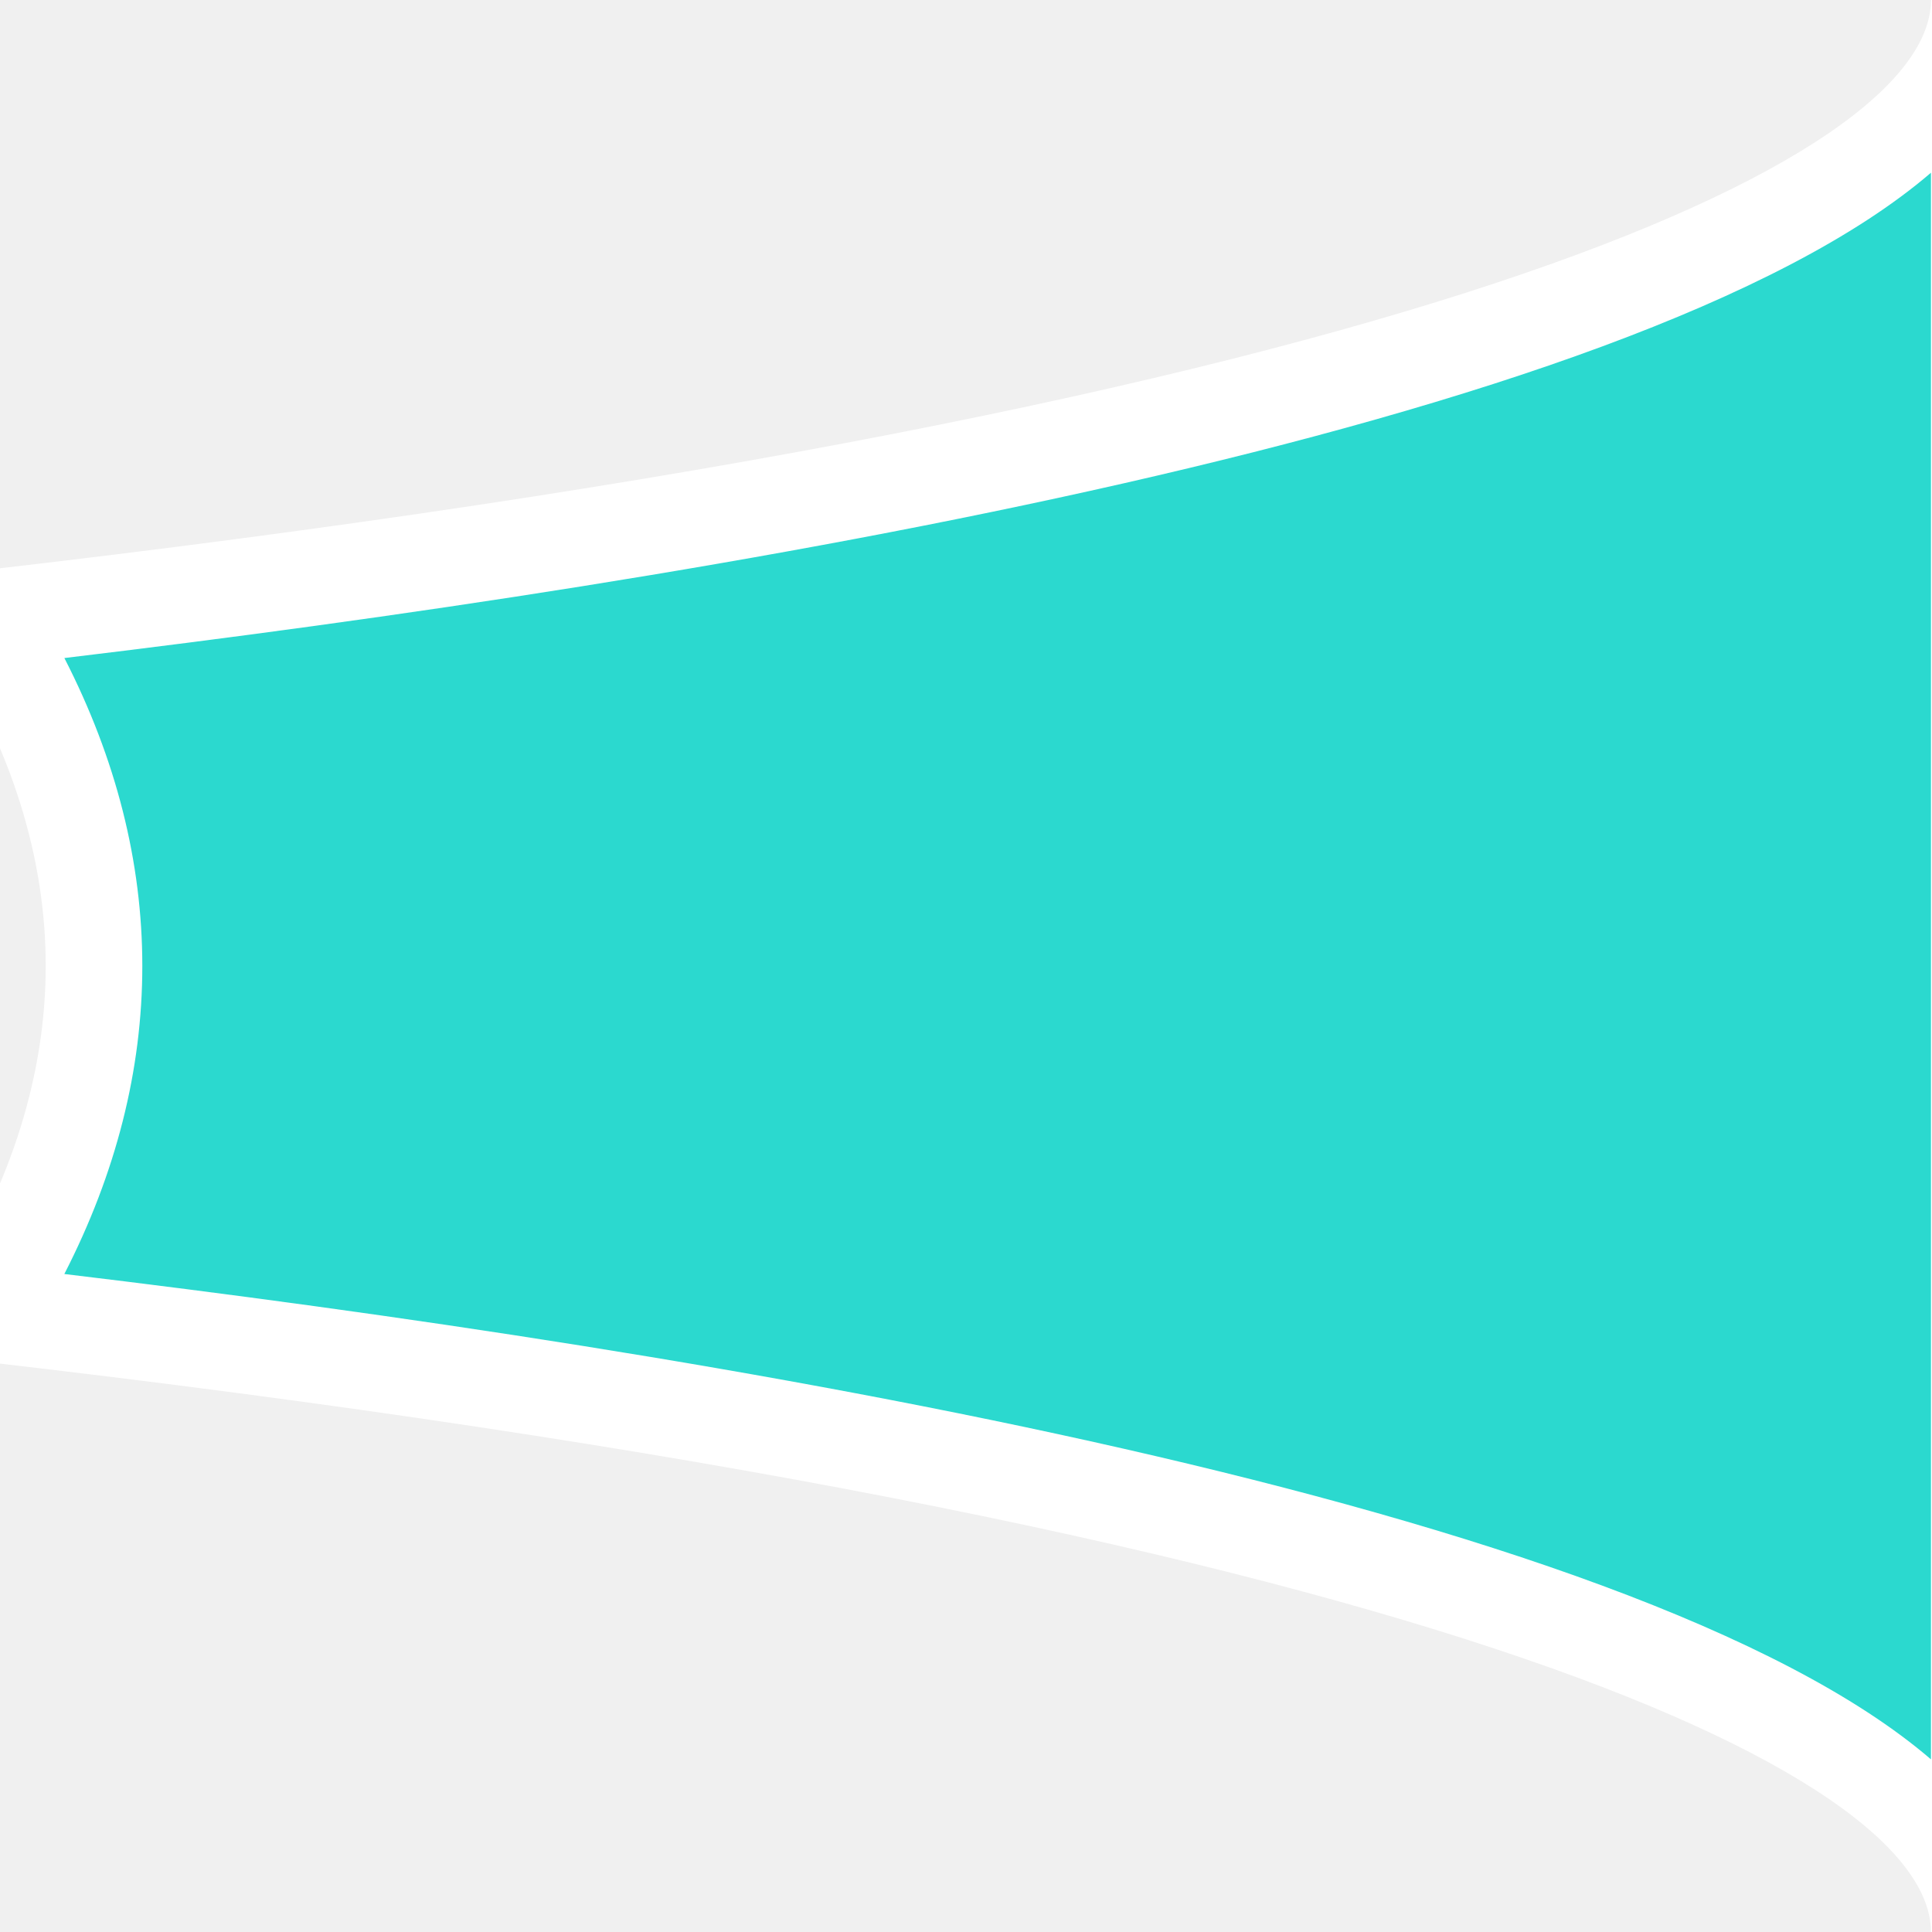
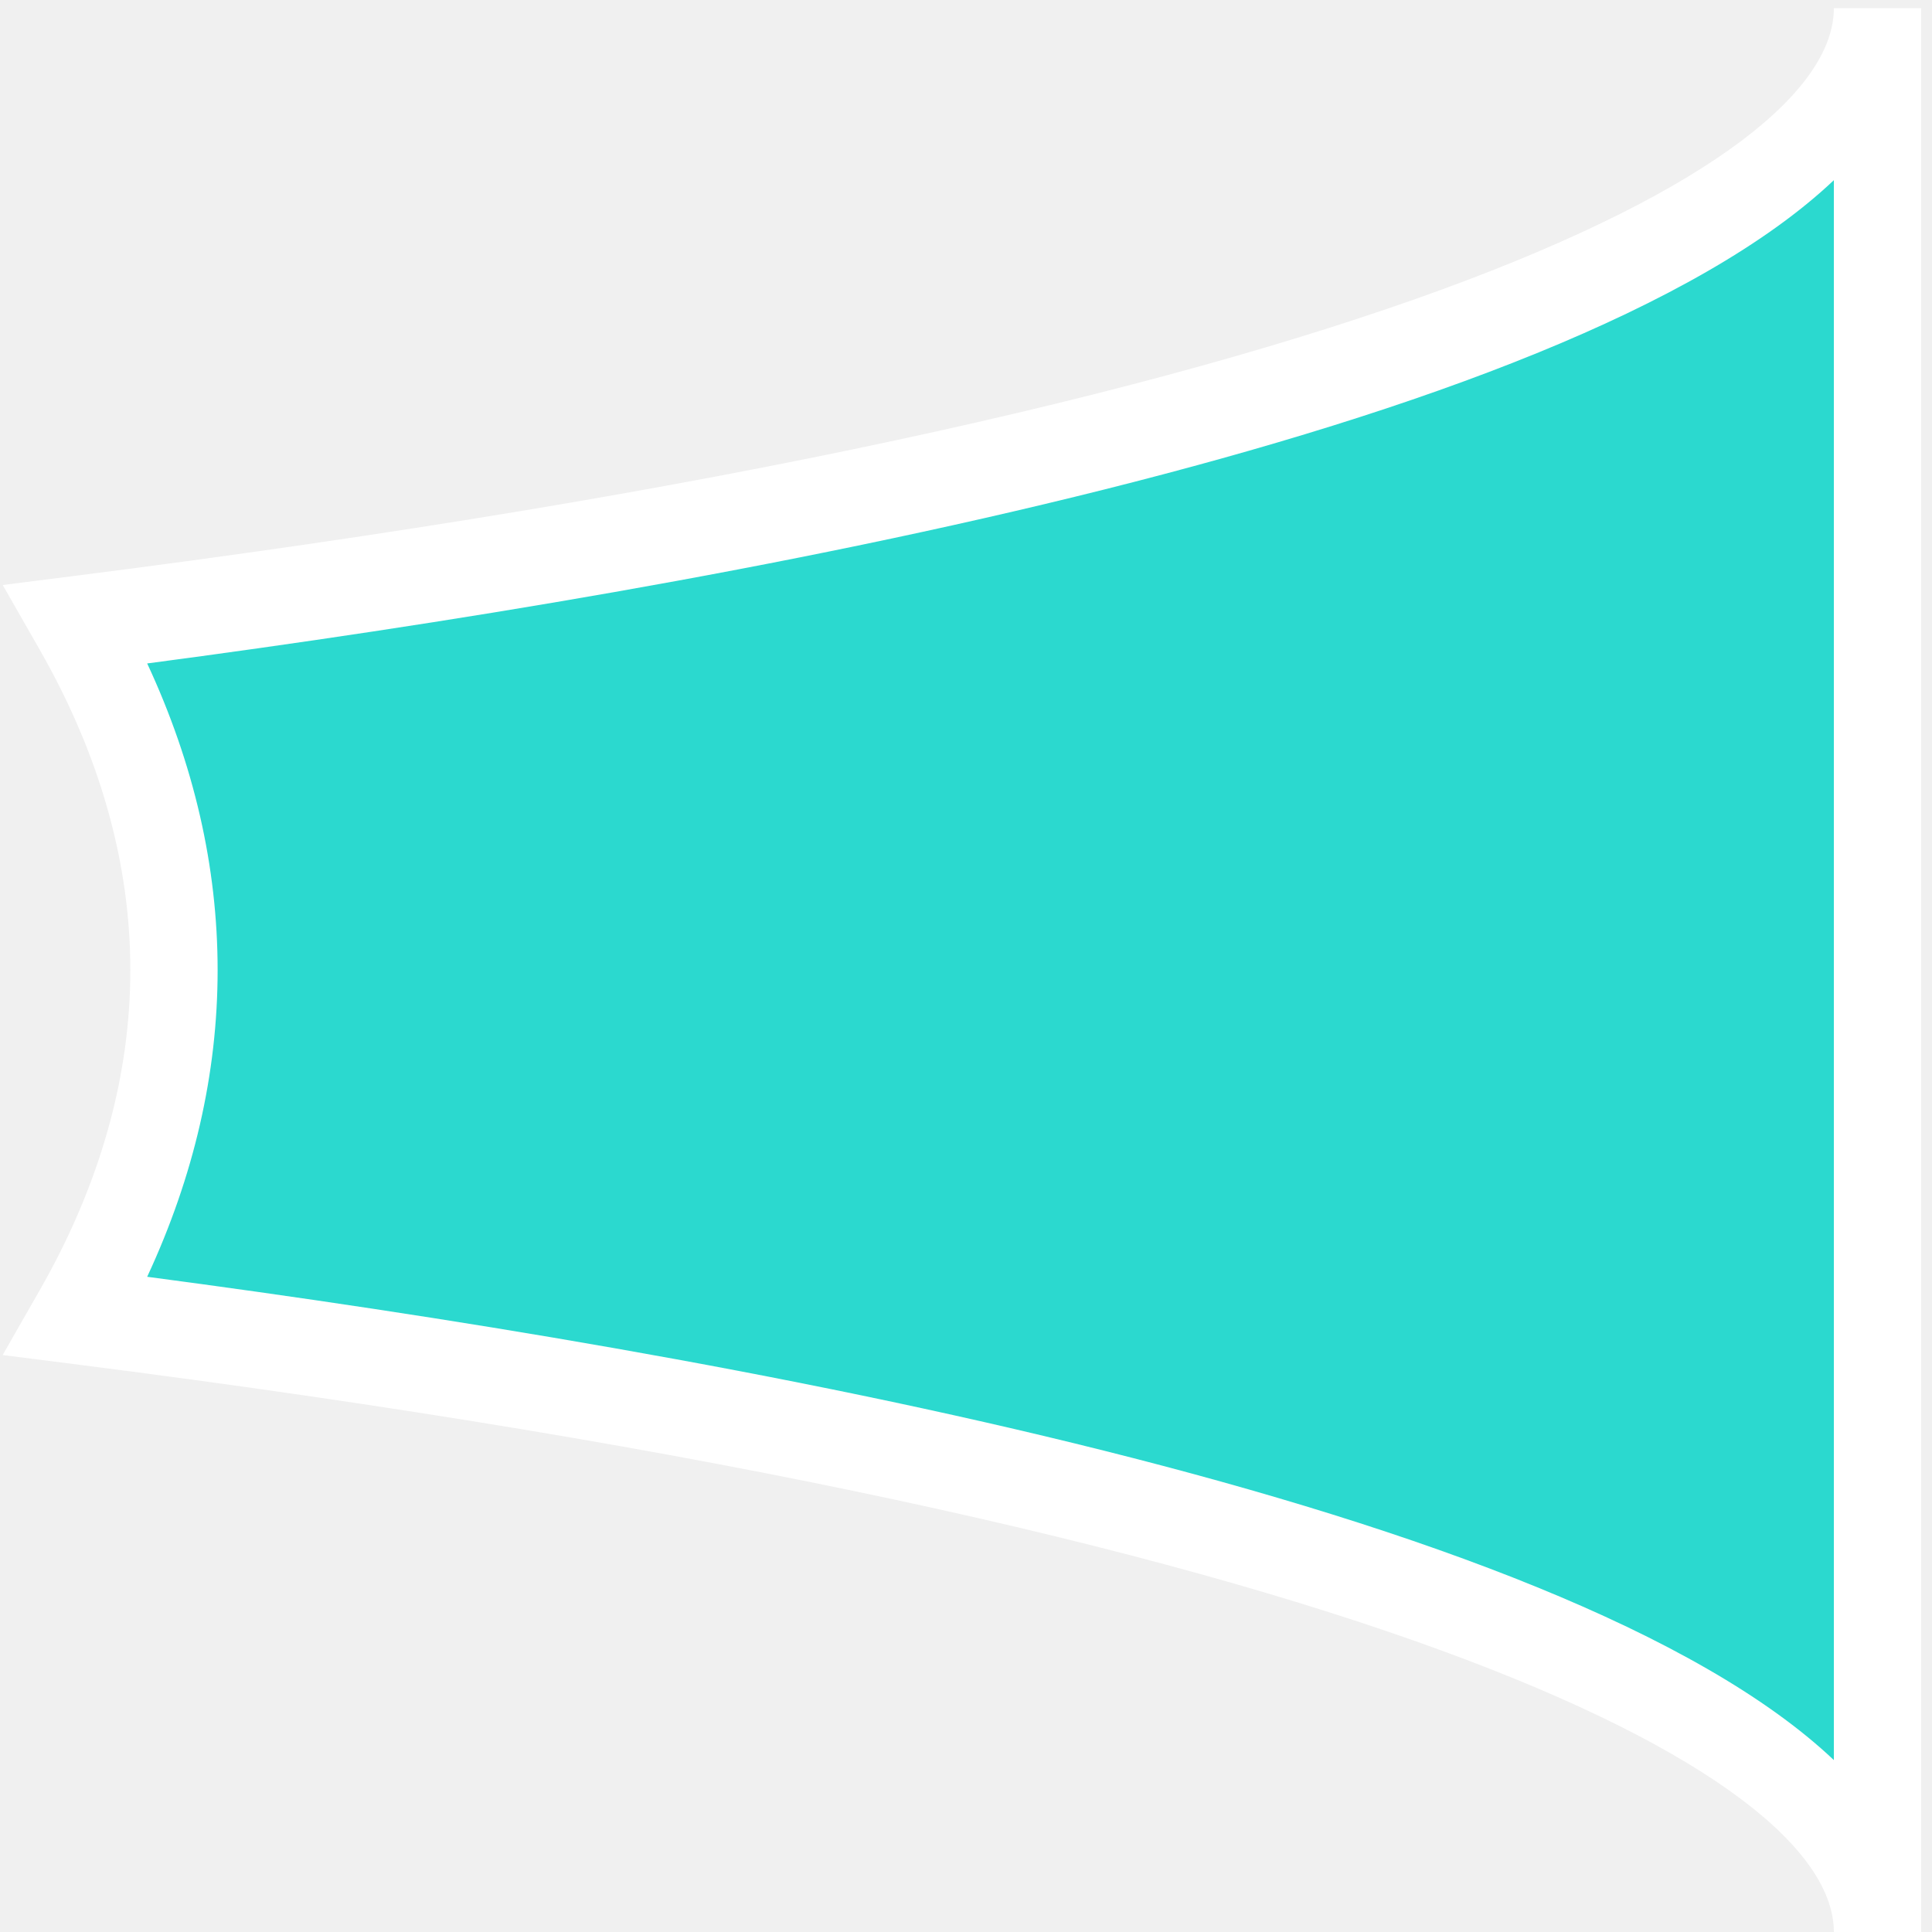
<svg xmlns="http://www.w3.org/2000/svg" version="1.1" id="Layer_1" x="0px" y="0px" width="50px" height="50px" viewBox="0 0 50 50" enable-background="new 0 0 50 50" xml:space="preserve">
-   <path fill="#2BD9CF" d="M-0.355,16.008c1.804,2.862,2.788,5.875,2.788,8.991s-0.985,6.13-2.789,8.992  C30.897,37.588,51.223,43.418,51.223,50V0C51.223,6.582,30.897,12.412-0.355,16.008z" />
-   <path fill="#FFFFFF" d="M52.473,50h-2.5c0-4.133-13.218-10.479-50.472-14.768l-1.974-0.228l1.059-1.681  c1.723-2.734,2.597-5.536,2.597-8.326c0-2.791-0.874-5.591-2.596-8.324l-1.059-1.681l1.974-0.227  C36.755,10.48,49.973,4.133,49.973,0h2.5V50z M1.665,32.971c16.44,1.971,40.553,5.897,48.308,12.561V4.47  c-7.754,6.662-31.867,10.59-48.307,12.56c1.339,2.609,2.017,5.283,2.017,7.97C3.683,27.688,3.005,30.359,1.665,32.971z" />
+   <defs id="defs3023" />
+   <path d="m 1.983,16.152 c 1.63,2.85 2.519,5.85 2.519,8.953 0,3.103 -0.89,6.104 -2.52,8.954 C 30.223,37.641 48.589,43.446 48.589,50 V 0.212 c 0,6.554 -18.367,12.359 -46.606,15.94 z" id="path3017" style="fill:#2bd9cf" />
+   <path d="m 49.719,50 h -2.259 c 0,-4.115 -11.944,-10.435 -45.607,-14.705 L 0.069,35.068 1.026,33.394 c 1.557,-2.722 2.347,-5.513 2.347,-8.291 0,-2.779 -0.79,-5.567 -2.346,-8.289 L 0.07,15.14 1.854,14.914 C 35.516,10.647 47.46,4.327 47.46,0.212 h 2.259 V 50 z M 3.808,33.043 C 18.664,35.006 40.452,38.915 47.46,45.551 V 4.663 C 40.453,11.297 18.665,15.208 3.809,17.17 c 1.21,2.598 1.823,5.261 1.823,7.936 0,2.677 -0.613,5.336 -1.823,7.937 z" id="path3019" style="fill:#ffffff" />
</svg>
